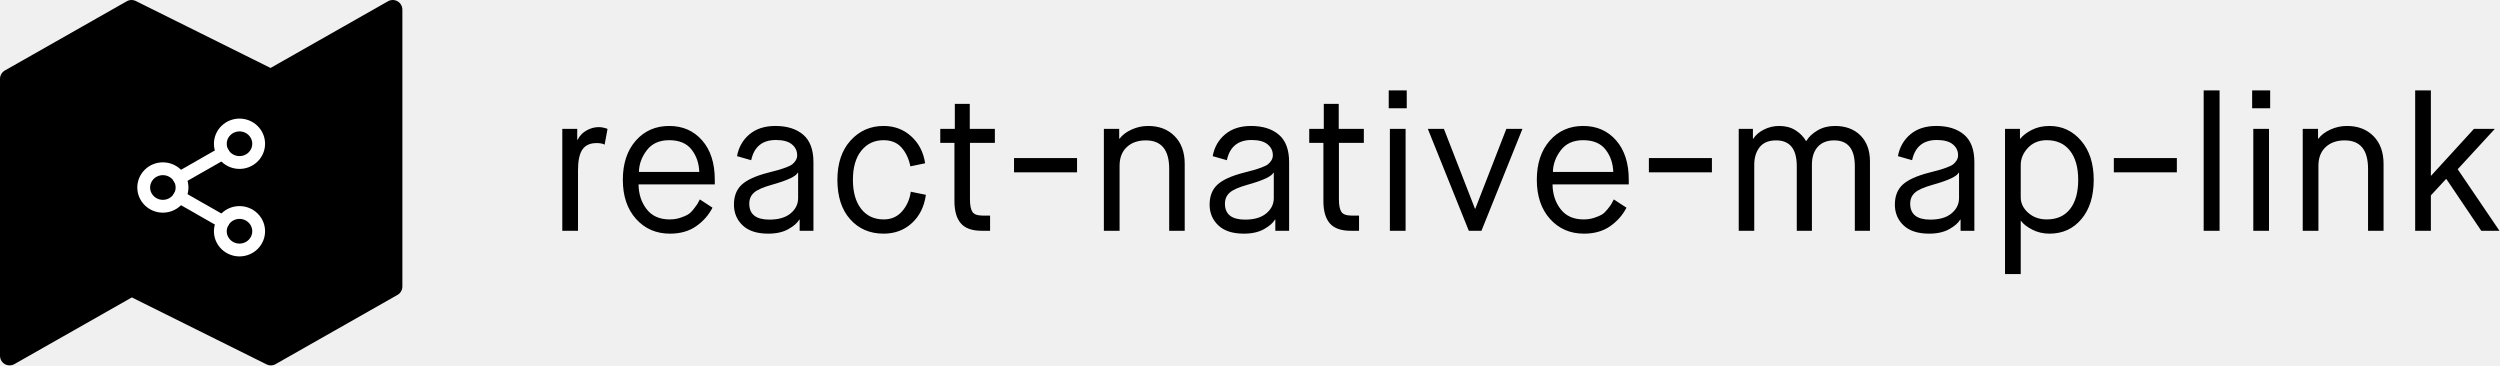
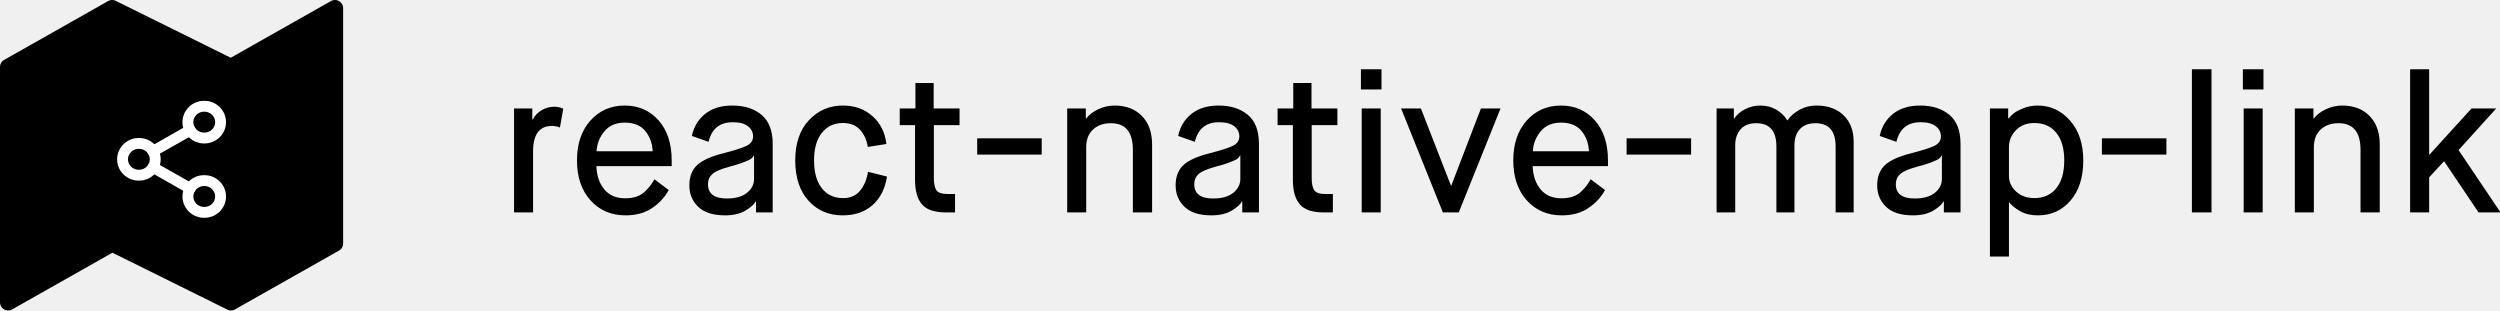
- <svg xmlns="http://www.w3.org/2000/svg" width="260px" height="38px" viewBox="0 0 260 38" version="1.1">
+ <svg xmlns="http://www.w3.org/2000/svg" width="306px" height="38px" viewBox="0 0 306 38" version="1.1">
  <defs />
  <g id="Page-1" stroke="none" stroke-width="1" fill="none" fill-rule="evenodd">
    <g id="banner" transform="translate(1, 1)">
      <g id="Group" stroke-linecap="round" stroke-linejoin="round">
-         <polygon id="Shape" stroke="#000000" stroke-width="2" fill="#000000" points="0 7.2 0 36 12.679 28.8 27.168 36 39.847 28.8 39.847 0 27.168 7.2 12.679 0" />
-         <g id="Share-2" transform="translate(13.94636, 12)" stroke="#FFFFFF" stroke-width="1.333">
-           <path d="M11.37,0.571 C12.149,1.333 12.149,2.567 11.37,3.329 C10.592,4.09 9.331,4.09 8.553,3.329 C7.775,2.567 7.775,1.333 8.553,0.571 C9.331,-0.19 10.592,-0.19 11.37,0.571" id="Shape" />
-           <path d="M3.401,5.121 C4.179,5.883 4.179,7.117 3.401,7.879 C2.623,8.64 1.362,8.64 0.584,7.879 C-0.195,7.117 -0.195,5.883 0.584,5.121 C1.362,4.36 2.623,4.36 3.401,5.121" id="Shape" />
-           <path d="M11.37,9.671 C12.149,10.433 12.149,11.667 11.37,12.429 C10.592,13.19 9.331,13.19 8.553,12.429 C7.775,11.667 7.775,10.433 8.553,9.671 C9.331,8.91 10.592,8.91 11.37,9.671" id="Shape" />
-           <path d="M3.712,7.481 L8.248,10.069" id="Shape" />
-           <path d="M8.242,2.932 L3.712,5.519" id="Shape" />
+         <polygon id="Shape" stroke="#000000" stroke-width="2" fill="#000000" points="0 7.2 0 36 12.727 28.8 27.273 36 40 28.8 40 0 27.273 7.2 12.727 0" />
+         <g id="Share-2" transform="translate(14, 12)" stroke="#FFFFFF" stroke-width="1.333">
+           <path d="M11.414,0.571 C12.195,1.333 12.195,2.567 11.414,3.329 C10.633,4.09 9.367,4.09 8.586,3.329 C7.805,2.567 7.805,1.333 8.586,0.571 C9.367,-0.19 10.633,-0.19 11.414,0.571" id="Shape" />
+           <path d="M3.414,5.121 C4.195,5.883 4.195,7.117 3.414,7.879 C2.633,8.64 1.367,8.64 0.586,7.879 C-0.195,7.117 -0.195,5.883 0.586,5.121 C1.367,4.36 2.633,4.36 3.414,5.121" id="Shape" />
+           <path d="M11.414,9.671 C12.195,10.433 12.195,11.667 11.414,12.429 C10.633,13.19 9.367,13.19 8.586,12.429 C7.805,11.667 7.805,10.433 8.586,9.671 C9.367,8.91 10.633,8.91 11.414,9.671" id="Shape" />
+           <path d="M3.727,7.481 L8.28,10.069" id="Shape" />
+           <path d="M8.273,2.932 L3.727,5.519" id="Shape" />
        </g>
      </g>
-       <path d="M57.479,23 L57.479,12.4 L59.033,12.4 L59.033,13.54 L59.073,13.54 C59.285,13.113 59.597,12.787 60.009,12.56 C60.421,12.333 60.839,12.22 61.264,12.22 C61.424,12.22 61.58,12.237 61.733,12.27 C61.885,12.303 62.002,12.333 62.081,12.36 L62.181,12.42 L61.882,14.04 C61.683,13.933 61.404,13.88 61.045,13.88 C60.368,13.88 59.876,14.103 59.571,14.55 C59.265,14.997 59.113,15.713 59.113,16.7 L59.113,23 L57.479,23 Z M71.784,19.74 L73.099,20.6 C72.7,21.373 72.133,22.017 71.395,22.53 C70.658,23.043 69.752,23.3 68.676,23.3 C67.241,23.3 66.066,22.79 65.149,21.77 C64.233,20.75 63.775,19.393 63.775,17.7 C63.775,16.007 64.223,14.65 65.12,13.63 C66.016,12.61 67.175,12.1 68.596,12.1 C70.004,12.1 71.146,12.6 72.023,13.6 C72.9,14.6 73.338,15.967 73.338,17.7 L73.338,18.18 L65.408,18.18 C65.422,19.193 65.704,20.053 66.255,20.76 C66.806,21.467 67.6,21.82 68.636,21.82 C69.034,21.82 69.406,21.763 69.752,21.65 C70.097,21.537 70.363,21.423 70.549,21.31 C70.735,21.197 70.931,21.01 71.136,20.75 C71.342,20.49 71.468,20.32 71.515,20.24 C71.561,20.16 71.651,19.993 71.784,19.74 Z M65.448,16.88 L71.724,16.88 C71.698,15.987 71.432,15.213 70.927,14.56 C70.422,13.907 69.645,13.58 68.596,13.58 C67.573,13.58 66.796,13.93 66.265,14.63 C65.734,15.33 65.462,16.08 65.448,16.88 Z M82.164,23 L82.164,21.84 L82.124,21.84 C81.925,22.187 81.546,22.517 80.989,22.83 C80.431,23.143 79.733,23.3 78.897,23.3 C77.728,23.3 76.841,23.013 76.237,22.44 C75.632,21.867 75.33,21.147 75.33,20.28 C75.33,19.4 75.599,18.71 76.137,18.21 C76.675,17.71 77.588,17.293 78.877,16.96 C79.355,16.84 79.71,16.747 79.943,16.68 C80.175,16.613 80.444,16.523 80.749,16.41 C81.055,16.297 81.274,16.187 81.407,16.08 C81.54,15.973 81.656,15.84 81.756,15.68 C81.855,15.52 81.905,15.34 81.905,15.14 C81.905,14.687 81.722,14.31 81.357,14.01 C80.992,13.71 80.437,13.56 79.693,13.56 C78.286,13.56 77.429,14.26 77.123,15.66 L75.649,15.24 C75.822,14.307 76.253,13.55 76.944,12.97 C77.635,12.39 78.531,12.1 79.634,12.1 C80.856,12.1 81.822,12.403 82.533,13.01 C83.243,13.617 83.598,14.567 83.598,15.86 L83.598,23 L82.164,23 Z M79.255,18.22 C78.352,18.473 77.738,18.747 77.412,19.04 C77.087,19.333 76.924,19.713 76.924,20.18 C76.924,21.287 77.621,21.84 79.016,21.84 C79.972,21.84 80.71,21.623 81.228,21.19 C81.746,20.757 82.005,20.227 82.005,19.6 L82.005,16.96 L81.965,16.96 C81.779,17.347 80.876,17.767 79.255,18.22 Z M93.72,18.94 L95.293,19.26 C95.121,20.487 94.636,21.467 93.839,22.2 C93.042,22.933 92.059,23.3 90.89,23.3 C89.469,23.3 88.314,22.803 87.424,21.81 C86.534,20.817 86.089,19.447 86.089,17.7 C86.089,15.98 86.547,14.617 87.464,13.61 C88.38,12.603 89.522,12.1 90.89,12.1 C92.019,12.1 92.979,12.46 93.769,13.18 C94.56,13.9 95.041,14.833 95.214,15.98 L93.68,16.3 C93.52,15.513 93.215,14.863 92.763,14.35 C92.312,13.837 91.687,13.58 90.89,13.58 C89.934,13.58 89.164,13.943 88.579,14.67 C87.995,15.397 87.703,16.407 87.703,17.7 C87.703,18.98 87.988,19.987 88.559,20.72 C89.131,21.453 89.914,21.82 90.91,21.82 C91.694,21.82 92.332,21.537 92.823,20.97 C93.314,20.403 93.613,19.727 93.72,18.94 Z M98.262,19.92 L98.262,13.86 L96.788,13.86 L96.788,12.4 L98.302,12.4 L98.302,9.8 L99.856,9.8 L99.856,12.4 L102.466,12.4 L102.466,13.86 L99.876,13.86 L99.876,19.72 C99.876,20.347 99.962,20.787 100.135,21.04 C100.308,21.293 100.653,21.42 101.171,21.42 L101.968,21.42 L101.968,23 L101.091,23 C100.095,23 99.374,22.743 98.93,22.23 C98.485,21.717 98.262,20.947 98.262,19.92 Z M104.458,16.92 L104.458,15.44 L111.013,15.44 L111.013,16.92 L104.458,16.92 Z M113.802,23 L113.802,12.4 L115.396,12.4 L115.396,13.42 L115.436,13.42 C115.728,13.033 116.147,12.717 116.691,12.47 C117.236,12.223 117.807,12.1 118.405,12.1 C119.547,12.1 120.467,12.453 121.164,13.16 C121.861,13.867 122.21,14.827 122.21,16.04 L122.21,23 L120.596,23 L120.596,16.56 C120.596,14.587 119.786,13.6 118.166,13.6 C117.342,13.6 116.681,13.833 116.183,14.3 C115.685,14.767 115.436,15.413 115.436,16.24 L115.436,23 L113.802,23 Z M131.634,23 L131.634,21.84 L131.594,21.84 C131.395,22.187 131.016,22.517 130.458,22.83 C129.9,23.143 129.203,23.3 128.366,23.3 C127.197,23.3 126.311,23.013 125.707,22.44 C125.102,21.867 124.8,21.147 124.8,20.28 C124.8,19.4 125.069,18.71 125.607,18.21 C126.145,17.71 127.058,17.293 128.346,16.96 C128.825,16.84 129.18,16.747 129.412,16.68 C129.645,16.613 129.914,16.523 130.219,16.41 C130.525,16.297 130.744,16.187 130.877,16.08 C131.009,15.973 131.126,15.84 131.225,15.68 C131.325,15.52 131.375,15.34 131.375,15.14 C131.375,14.687 131.192,14.31 130.827,14.01 C130.462,13.71 129.907,13.56 129.163,13.56 C127.755,13.56 126.899,14.26 126.593,15.66 L125.119,15.24 C125.291,14.307 125.723,13.55 126.414,12.97 C127.104,12.39 128.001,12.1 129.103,12.1 C130.325,12.1 131.292,12.403 132.002,13.01 C132.713,13.617 133.068,14.567 133.068,15.86 L133.068,23 L131.634,23 Z M128.725,18.22 C127.822,18.473 127.207,18.747 126.882,19.04 C126.557,19.333 126.394,19.713 126.394,20.18 C126.394,21.287 127.091,21.84 128.486,21.84 C129.442,21.84 130.179,21.623 130.697,21.19 C131.215,20.757 131.474,20.227 131.474,19.6 L131.474,16.96 L131.434,16.96 C131.249,17.347 130.345,17.767 128.725,18.22 Z M136.634,19.92 L136.634,13.86 L135.16,13.86 L135.16,12.4 L136.674,12.4 L136.674,9.8 L138.228,9.8 L138.228,12.4 L140.838,12.4 L140.838,13.86 L138.248,13.86 L138.248,19.72 C138.248,20.347 138.335,20.787 138.507,21.04 C138.68,21.293 139.025,21.42 139.543,21.42 L140.34,21.42 L140.34,23 L139.464,23 C138.467,23 137.747,22.743 137.302,22.23 C136.857,21.717 136.634,20.947 136.634,19.92 Z M143.548,23 L143.548,12.4 L145.182,12.4 L145.182,23 L143.548,23 Z M143.428,10.26 L143.428,8.4 L145.301,8.4 L145.301,10.26 L143.428,10.26 Z M151.756,23 L147.493,12.4 L149.166,12.4 L152.394,20.7 L152.434,20.7 L155.661,12.4 L157.335,12.4 L153.071,23 L151.756,23 Z M166.838,19.74 L168.153,20.6 C167.755,21.373 167.187,22.017 166.45,22.53 C165.713,23.043 164.806,23.3 163.73,23.3 C162.296,23.3 161.12,22.79 160.204,21.77 C159.287,20.75 158.829,19.393 158.829,17.7 C158.829,16.007 159.277,14.65 160.174,13.63 C161.071,12.61 162.229,12.1 163.651,12.1 C165.059,12.1 166.201,12.6 167.077,13.6 C167.954,14.6 168.392,15.967 168.392,17.7 L168.392,18.18 L160.463,18.18 C160.476,19.193 160.758,20.053 161.31,20.76 C161.861,21.467 162.654,21.82 163.69,21.82 C164.089,21.82 164.461,21.763 164.806,21.65 C165.151,21.537 165.417,21.423 165.603,21.31 C165.789,21.197 165.985,21.01 166.191,20.75 C166.397,20.49 166.523,20.32 166.569,20.24 C166.616,20.16 166.705,19.993 166.838,19.74 Z M160.503,16.88 L166.779,16.88 C166.752,15.987 166.486,15.213 165.982,14.56 C165.477,13.907 164.7,13.58 163.651,13.58 C162.628,13.58 161.851,13.93 161.32,14.63 C160.788,15.33 160.516,16.08 160.503,16.88 Z M170.484,16.92 L170.484,15.44 L177.039,15.44 L177.039,16.92 L170.484,16.92 Z M179.828,23 L179.828,12.4 L181.303,12.4 L181.303,13.42 L181.343,13.42 C181.595,13.033 181.967,12.717 182.458,12.47 C182.95,12.223 183.474,12.1 184.032,12.1 C184.696,12.1 185.264,12.25 185.736,12.55 C186.207,12.85 186.569,13.22 186.821,13.66 L186.861,13.66 C187.114,13.233 187.502,12.867 188.027,12.56 C188.551,12.253 189.152,12.1 189.83,12.1 C190.946,12.1 191.832,12.43 192.49,13.09 C193.147,13.75 193.476,14.647 193.476,15.78 L193.476,23 L191.902,23 L191.902,16.28 C191.902,14.493 191.185,13.6 189.75,13.6 C189.02,13.6 188.452,13.823 188.047,14.27 C187.642,14.717 187.439,15.34 187.439,16.14 L187.439,23 L185.865,23 L185.865,16.28 C185.865,14.493 185.148,13.6 183.713,13.6 C182.943,13.6 182.372,13.837 182,14.31 C181.628,14.783 181.442,15.393 181.442,16.14 L181.442,23 L179.828,23 Z M202.9,23 L202.9,21.84 L202.86,21.84 C202.661,22.187 202.282,22.517 201.724,22.83 C201.166,23.143 200.469,23.3 199.632,23.3 C198.463,23.3 197.577,23.013 196.972,22.44 C196.368,21.867 196.066,21.147 196.066,20.28 C196.066,19.4 196.335,18.71 196.873,18.21 C197.411,17.71 198.324,17.293 199.612,16.96 C200.09,16.84 200.446,16.747 200.678,16.68 C200.911,16.613 201.18,16.523 201.485,16.41 C201.791,16.297 202.01,16.187 202.143,16.08 C202.275,15.973 202.392,15.84 202.491,15.68 C202.591,15.52 202.641,15.34 202.641,15.14 C202.641,14.687 202.458,14.31 202.093,14.01 C201.727,13.71 201.173,13.56 200.429,13.56 C199.021,13.56 198.164,14.26 197.859,15.66 L196.385,15.24 C196.557,14.307 196.989,13.55 197.68,12.97 C198.37,12.39 199.267,12.1 200.369,12.1 C201.591,12.1 202.558,12.403 203.268,13.01 C203.979,13.617 204.334,14.567 204.334,15.86 L204.334,23 L202.9,23 Z M199.991,18.22 C199.088,18.473 198.473,18.747 198.148,19.04 C197.822,19.333 197.66,19.713 197.66,20.18 C197.66,21.287 198.357,21.84 199.752,21.84 C200.708,21.84 201.445,21.623 201.963,21.19 C202.481,20.757 202.74,20.227 202.74,19.6 L202.74,16.96 L202.7,16.96 C202.514,17.347 201.611,17.767 199.991,18.22 Z M209.156,16.16 L209.156,19.52 C209.156,20.133 209.415,20.67 209.933,21.13 C210.451,21.59 211.095,21.82 211.865,21.82 C212.914,21.82 213.721,21.46 214.286,20.74 C214.85,20.02 215.133,19.007 215.133,17.7 C215.133,16.407 214.847,15.397 214.276,14.67 C213.705,13.943 212.901,13.58 211.865,13.58 C211.055,13.58 210.401,13.847 209.903,14.38 C209.405,14.913 209.156,15.507 209.156,16.16 Z M207.522,27.5 L207.522,12.4 L209.076,12.4 L209.076,13.42 L209.116,13.42 C209.381,13.087 209.78,12.783 210.311,12.51 C210.842,12.237 211.453,12.1 212.144,12.1 C213.459,12.1 214.555,12.61 215.431,13.63 C216.308,14.65 216.746,16.007 216.746,17.7 C216.746,19.407 216.321,20.767 215.471,21.78 C214.621,22.793 213.512,23.3 212.144,23.3 C211.493,23.3 210.896,23.16 210.351,22.88 C209.806,22.6 209.421,22.3 209.195,21.98 L209.156,21.98 L209.156,27.5 L207.522,27.5 Z M218.838,16.92 L218.838,15.44 L225.393,15.44 L225.393,16.92 L218.838,16.92 Z M228.182,23 L228.182,8.4 L229.836,8.4 L229.836,23 L228.182,23 Z M233.343,23 L233.343,12.4 L234.976,12.4 L234.976,23 L233.343,23 Z M233.223,10.26 L233.223,8.4 L235.096,8.4 L235.096,10.26 L233.223,10.26 Z M238.483,23 L238.483,12.4 L240.077,12.4 L240.077,13.42 L240.116,13.42 C240.409,13.033 240.827,12.717 241.372,12.47 C241.916,12.223 242.487,12.1 243.085,12.1 C244.227,12.1 245.147,12.453 245.844,13.16 C246.542,13.867 246.89,14.827 246.89,16.04 L246.89,23 L245.277,23 L245.277,16.56 C245.277,14.587 244.466,13.6 242.846,13.6 C242.022,13.6 241.362,13.833 240.864,14.3 C240.366,14.767 240.116,15.413 240.116,16.24 L240.116,23 L238.483,23 Z M250.178,23 L250.178,8.4 L251.811,8.4 L251.811,17.26 L251.851,17.26 L256.294,12.4 L258.466,12.4 L254.601,16.6 L258.944,23 L257.051,23 L253.425,17.62 L253.385,17.62 L251.811,19.32 L251.811,23 L250.178,23 Z" id="react-native-map-lin" fill="#000000" />
+       <path d="M61.92,25 L61.92,12.28 L64.152,12.28 L64.152,13.648 L64.2,13.648 C64.456,13.152 64.824,12.764 65.304,12.484 C65.784,12.204 66.288,12.064 66.816,12.064 C67.248,12.064 67.624,12.144 67.944,12.304 L67.536,14.608 C67.232,14.48 66.904,14.416 66.552,14.416 C65.016,14.416 64.248,15.456 64.248,17.536 L64.248,25 L61.92,25 Z M79.104,20.944 L80.856,22.264 C80.36,23.16 79.672,23.9 78.792,24.484 C77.912,25.068 76.84,25.36 75.576,25.36 C73.816,25.36 72.384,24.748 71.28,23.524 C70.176,22.3 69.624,20.672 69.624,18.64 C69.624,16.608 70.172,14.98 71.268,13.756 C72.364,12.532 73.76,11.92 75.456,11.92 C77.152,11.92 78.536,12.524 79.608,13.732 C80.68,14.94 81.216,16.576 81.216,18.64 L81.216,19.336 L72,19.336 C72.032,20.472 72.348,21.412 72.948,22.156 C73.548,22.9 74.408,23.272 75.528,23.272 C76.056,23.272 76.524,23.2 76.932,23.056 C77.34,22.912 77.692,22.692 77.988,22.396 C78.284,22.1 78.496,21.864 78.624,21.688 C78.752,21.512 78.912,21.264 79.104,20.944 Z M72.024,17.512 L78.888,17.512 C78.84,16.536 78.536,15.708 77.976,15.028 C77.416,14.348 76.576,14.008 75.456,14.008 C74.384,14.008 73.552,14.372 72.96,15.1 C72.368,15.828 72.056,16.632 72.024,17.512 Z M91.536,25 L91.536,23.656 L91.488,23.656 C91.312,24.008 90.9,24.38 90.252,24.772 C89.604,25.164 88.768,25.36 87.744,25.36 C86.288,25.36 85.196,25.012 84.468,24.316 C83.74,23.62 83.376,22.744 83.376,21.688 C83.376,20.616 83.7,19.784 84.348,19.192 C84.996,18.6 86.096,18.112 87.648,17.728 C89.024,17.376 89.956,17.072 90.444,16.816 C90.932,16.56 91.176,16.184 91.176,15.688 C91.176,15.192 90.968,14.78 90.552,14.452 C90.136,14.124 89.512,13.96 88.68,13.96 C87.096,13.96 86.112,14.76 85.728,16.36 L83.688,15.64 C83.912,14.536 84.448,13.64 85.296,12.952 C86.144,12.264 87.256,11.92 88.632,11.92 C90.12,11.92 91.316,12.3 92.22,13.06 C93.124,13.82 93.576,15 93.576,16.6 L93.576,25 L91.536,25 Z M88.176,19.432 C87.184,19.704 86.516,20 86.172,20.32 C85.828,20.64 85.656,21.048 85.656,21.544 C85.656,22.712 86.424,23.296 87.96,23.296 C89.032,23.296 89.856,23.064 90.432,22.6 C91.008,22.136 91.296,21.568 91.296,20.896 L91.296,18.04 L91.248,18.04 C91.184,18.184 91.088,18.308 90.96,18.412 C90.832,18.516 90.536,18.66 90.072,18.844 C89.608,19.028 88.976,19.224 88.176,19.432 Z M105.24,20.032 L107.568,20.608 C107.344,22.08 106.76,23.24 105.816,24.088 C104.872,24.936 103.648,25.36 102.144,25.36 C100.432,25.36 99.036,24.76 97.956,23.56 C96.876,22.36 96.336,20.72 96.336,18.64 C96.336,16.544 96.896,14.9 98.016,13.708 C99.136,12.516 100.52,11.92 102.168,11.92 C103.624,11.92 104.836,12.356 105.804,13.228 C106.772,14.1 107.336,15.232 107.496,16.624 L105.216,16.984 C105.088,16.136 104.772,15.436 104.268,14.884 C103.764,14.332 103.064,14.056 102.168,14.056 C101.096,14.056 100.24,14.456 99.6,15.256 C98.96,16.056 98.64,17.184 98.64,18.64 C98.64,20.096 98.956,21.228 99.588,22.036 C100.22,22.844 101.088,23.248 102.192,23.248 C103.088,23.248 103.784,22.944 104.28,22.336 C104.776,21.728 105.096,20.96 105.24,20.032 Z M111,21.016 L111,14.32 L109.128,14.32 L109.128,12.28 L111.048,12.28 L111.048,9.16 L113.28,9.16 L113.28,12.28 L116.448,12.28 L116.448,14.32 L113.304,14.32 L113.304,20.776 C113.304,21.496 113.412,22.004 113.628,22.3 C113.844,22.596 114.28,22.744 114.936,22.744 L115.896,22.744 L115.896,25 L114.768,25 C113.392,25 112.42,24.672 111.852,24.016 C111.284,23.36 111,22.36 111,21.016 Z M118.608,17.92 L118.608,15.928 L126.504,15.928 L126.504,17.92 L118.608,17.92 Z M129.624,25 L129.624,12.28 L131.904,12.28 L131.904,13.504 L131.952,13.504 C132.288,13.056 132.776,12.68 133.416,12.376 C134.056,12.072 134.728,11.92 135.432,11.92 C136.824,11.92 137.936,12.344 138.768,13.192 C139.6,14.04 140.016,15.2 140.016,16.672 L140.016,25 L137.664,25 L137.664,17.344 C137.664,15.168 136.768,14.08 134.976,14.08 C134.064,14.08 133.332,14.34 132.78,14.86 C132.228,15.38 131.952,16.096 131.952,17.008 L131.952,25 L129.624,25 Z M151.056,25 L151.056,23.656 L151.008,23.656 C150.832,24.008 150.42,24.38 149.772,24.772 C149.124,25.164 148.288,25.36 147.264,25.36 C145.808,25.36 144.716,25.012 143.988,24.316 C143.26,23.62 142.896,22.744 142.896,21.688 C142.896,20.616 143.22,19.784 143.868,19.192 C144.516,18.6 145.616,18.112 147.168,17.728 C148.544,17.376 149.476,17.072 149.964,16.816 C150.452,16.56 150.696,16.184 150.696,15.688 C150.696,15.192 150.488,14.78 150.072,14.452 C149.656,14.124 149.032,13.96 148.2,13.96 C146.616,13.96 145.632,14.76 145.248,16.36 L143.208,15.64 C143.432,14.536 143.968,13.64 144.816,12.952 C145.664,12.264 146.776,11.92 148.152,11.92 C149.64,11.92 150.836,12.3 151.74,13.06 C152.644,13.82 153.096,15 153.096,16.6 L153.096,25 L151.056,25 Z M147.696,19.432 C146.704,19.704 146.036,20 145.692,20.32 C145.348,20.64 145.176,21.048 145.176,21.544 C145.176,22.712 145.944,23.296 147.48,23.296 C148.552,23.296 149.376,23.064 149.952,22.6 C150.528,22.136 150.816,21.568 150.816,20.896 L150.816,18.04 L150.768,18.04 C150.704,18.184 150.608,18.308 150.48,18.412 C150.352,18.516 150.056,18.66 149.592,18.844 C149.128,19.028 148.496,19.224 147.696,19.432 Z M157.248,21.016 L157.248,14.32 L155.376,14.32 L155.376,12.28 L157.296,12.28 L157.296,9.16 L159.528,9.16 L159.528,12.28 L162.696,12.28 L162.696,14.32 L159.552,14.32 L159.552,20.776 C159.552,21.496 159.66,22.004 159.876,22.3 C160.092,22.596 160.528,22.744 161.184,22.744 L162.144,22.744 L162.144,25 L161.016,25 C159.64,25 158.668,24.672 158.1,24.016 C157.532,23.36 157.248,22.36 157.248,21.016 Z M165.672,25 L165.672,12.28 L168,12.28 L168,25 L165.672,25 Z M165.576,9.952 L165.576,7.48 L168.096,7.48 L168.096,9.952 L165.576,9.952 Z M175.608,25 L170.496,12.28 L172.92,12.28 L176.592,21.712 L176.64,21.712 L180.264,12.28 L182.664,12.28 L177.552,25 L175.608,25 Z M193.704,20.944 L195.456,22.264 C194.96,23.16 194.272,23.9 193.392,24.484 C192.512,25.068 191.44,25.36 190.176,25.36 C188.416,25.36 186.984,24.748 185.88,23.524 C184.776,22.3 184.224,20.672 184.224,18.64 C184.224,16.608 184.772,14.98 185.868,13.756 C186.964,12.532 188.36,11.92 190.056,11.92 C191.752,11.92 193.136,12.524 194.208,13.732 C195.28,14.94 195.816,16.576 195.816,18.64 L195.816,19.336 L186.6,19.336 C186.632,20.472 186.948,21.412 187.548,22.156 C188.148,22.9 189.008,23.272 190.128,23.272 C190.656,23.272 191.124,23.2 191.532,23.056 C191.94,22.912 192.292,22.692 192.588,22.396 C192.884,22.1 193.096,21.864 193.224,21.688 C193.352,21.512 193.512,21.264 193.704,20.944 Z M186.624,17.512 L193.488,17.512 C193.44,16.536 193.136,15.708 192.576,15.028 C192.016,14.348 191.176,14.008 190.056,14.008 C188.984,14.008 188.152,14.372 187.56,15.1 C186.968,15.828 186.656,16.632 186.624,17.512 Z M198.096,17.92 L198.096,15.928 L205.992,15.928 L205.992,17.92 L198.096,17.92 Z M209.112,25 L209.112,12.28 L211.224,12.28 L211.224,13.504 L211.272,13.504 C211.576,13.04 212.02,12.66 212.604,12.364 C213.188,12.068 213.808,11.92 214.464,11.92 C215.216,11.92 215.876,12.092 216.444,12.436 C217.012,12.78 217.448,13.208 217.752,13.72 L217.8,13.72 C218.136,13.224 218.616,12.8 219.24,12.448 C219.864,12.096 220.56,11.92 221.328,11.92 C222.736,11.92 223.848,12.32 224.664,13.12 C225.48,13.92 225.888,14.992 225.888,16.336 L225.888,25 L223.68,25 L223.68,16.936 C223.68,15.032 222.856,14.08 221.208,14.08 C220.392,14.08 219.76,14.32 219.312,14.8 C218.864,15.28 218.64,15.936 218.64,16.768 L218.64,25 L216.432,25 L216.432,16.936 C216.432,15.032 215.608,14.08 213.96,14.08 C213.112,14.08 212.472,14.332 212.04,14.836 C211.608,15.34 211.392,15.984 211.392,16.768 L211.392,25 L209.112,25 Z M236.928,25 L236.928,23.656 L236.88,23.656 C236.704,24.008 236.292,24.38 235.644,24.772 C234.996,25.164 234.16,25.36 233.136,25.36 C231.68,25.36 230.588,25.012 229.86,24.316 C229.132,23.62 228.768,22.744 228.768,21.688 C228.768,20.616 229.092,19.784 229.74,19.192 C230.388,18.6 231.488,18.112 233.04,17.728 C234.416,17.376 235.348,17.072 235.836,16.816 C236.324,16.56 236.568,16.184 236.568,15.688 C236.568,15.192 236.36,14.78 235.944,14.452 C235.528,14.124 234.904,13.96 234.072,13.96 C232.488,13.96 231.504,14.76 231.12,16.36 L229.08,15.64 C229.304,14.536 229.84,13.64 230.688,12.952 C231.536,12.264 232.648,11.92 234.024,11.92 C235.512,11.92 236.708,12.3 237.612,13.06 C238.516,13.82 238.968,15 238.968,16.6 L238.968,25 L236.928,25 Z M233.568,19.432 C232.576,19.704 231.908,20 231.564,20.32 C231.22,20.64 231.048,21.048 231.048,21.544 C231.048,22.712 231.816,23.296 233.352,23.296 C234.424,23.296 235.248,23.064 235.824,22.6 C236.4,22.136 236.688,21.568 236.688,20.896 L236.688,18.04 L236.64,18.04 C236.576,18.184 236.48,18.308 236.352,18.412 C236.224,18.516 235.928,18.66 235.464,18.844 C235,19.028 234.368,19.224 233.568,19.432 Z M244.896,16.984 L244.896,20.536 C244.896,21.272 245.188,21.908 245.772,22.444 C246.356,22.98 247.096,23.248 247.992,23.248 C249.144,23.248 250.044,22.844 250.692,22.036 C251.34,21.228 251.664,20.096 251.664,18.64 C251.664,17.184 251.34,16.056 250.692,15.256 C250.044,14.456 249.144,14.056 247.992,14.056 C247.064,14.056 246.316,14.352 245.748,14.944 C245.18,15.536 244.896,16.216 244.896,16.984 Z M242.568,30.4 L242.568,12.28 L244.8,12.28 L244.8,13.504 L244.848,13.504 C245.008,13.296 245.216,13.088 245.472,12.88 C245.728,12.672 246.128,12.46 246.672,12.244 C247.216,12.028 247.8,11.92 248.424,11.92 C249.976,11.92 251.292,12.532 252.372,13.756 C253.452,14.98 253.992,16.608 253.992,18.64 C253.992,20.704 253.472,22.34 252.432,23.548 C251.392,24.756 250.064,25.36 248.448,25.36 C247.584,25.36 246.848,25.184 246.24,24.832 C245.632,24.48 245.2,24.128 244.944,23.776 L244.896,23.776 L244.896,30.4 L242.568,30.4 Z M256.272,17.92 L256.272,15.928 L264.168,15.928 L264.168,17.92 L256.272,17.92 Z M267.288,25 L267.288,7.48 L269.688,7.48 L269.688,25 L267.288,25 Z M273.624,25 L273.624,12.28 L275.952,12.28 L275.952,25 L273.624,25 Z M273.528,9.952 L273.528,7.48 L276.048,7.48 L276.048,9.952 L273.528,9.952 Z M279.888,25 L279.888,12.28 L282.168,12.28 L282.168,13.504 L282.216,13.504 C282.552,13.056 283.04,12.68 283.68,12.376 C284.32,12.072 284.992,11.92 285.696,11.92 C287.088,11.92 288.2,12.344 289.032,13.192 C289.864,14.04 290.28,15.2 290.28,16.672 L290.28,25 L287.928,25 L287.928,17.344 C287.928,15.168 287.032,14.08 285.24,14.08 C284.328,14.08 283.596,14.34 283.044,14.86 C282.492,15.38 282.216,16.096 282.216,17.008 L282.216,25 L279.888,25 Z M294,25 L294,7.48 L296.328,7.48 L296.328,17.92 L296.376,17.92 L301.512,12.28 L304.536,12.28 L299.928,17.368 L305.064,25 L302.376,25 L298.176,18.76 L298.128,18.76 L296.328,20.704 L296.328,25 L294,25 Z" id="react-native-map-lin" fill="#000000" />
    </g>
  </g>
</svg>
